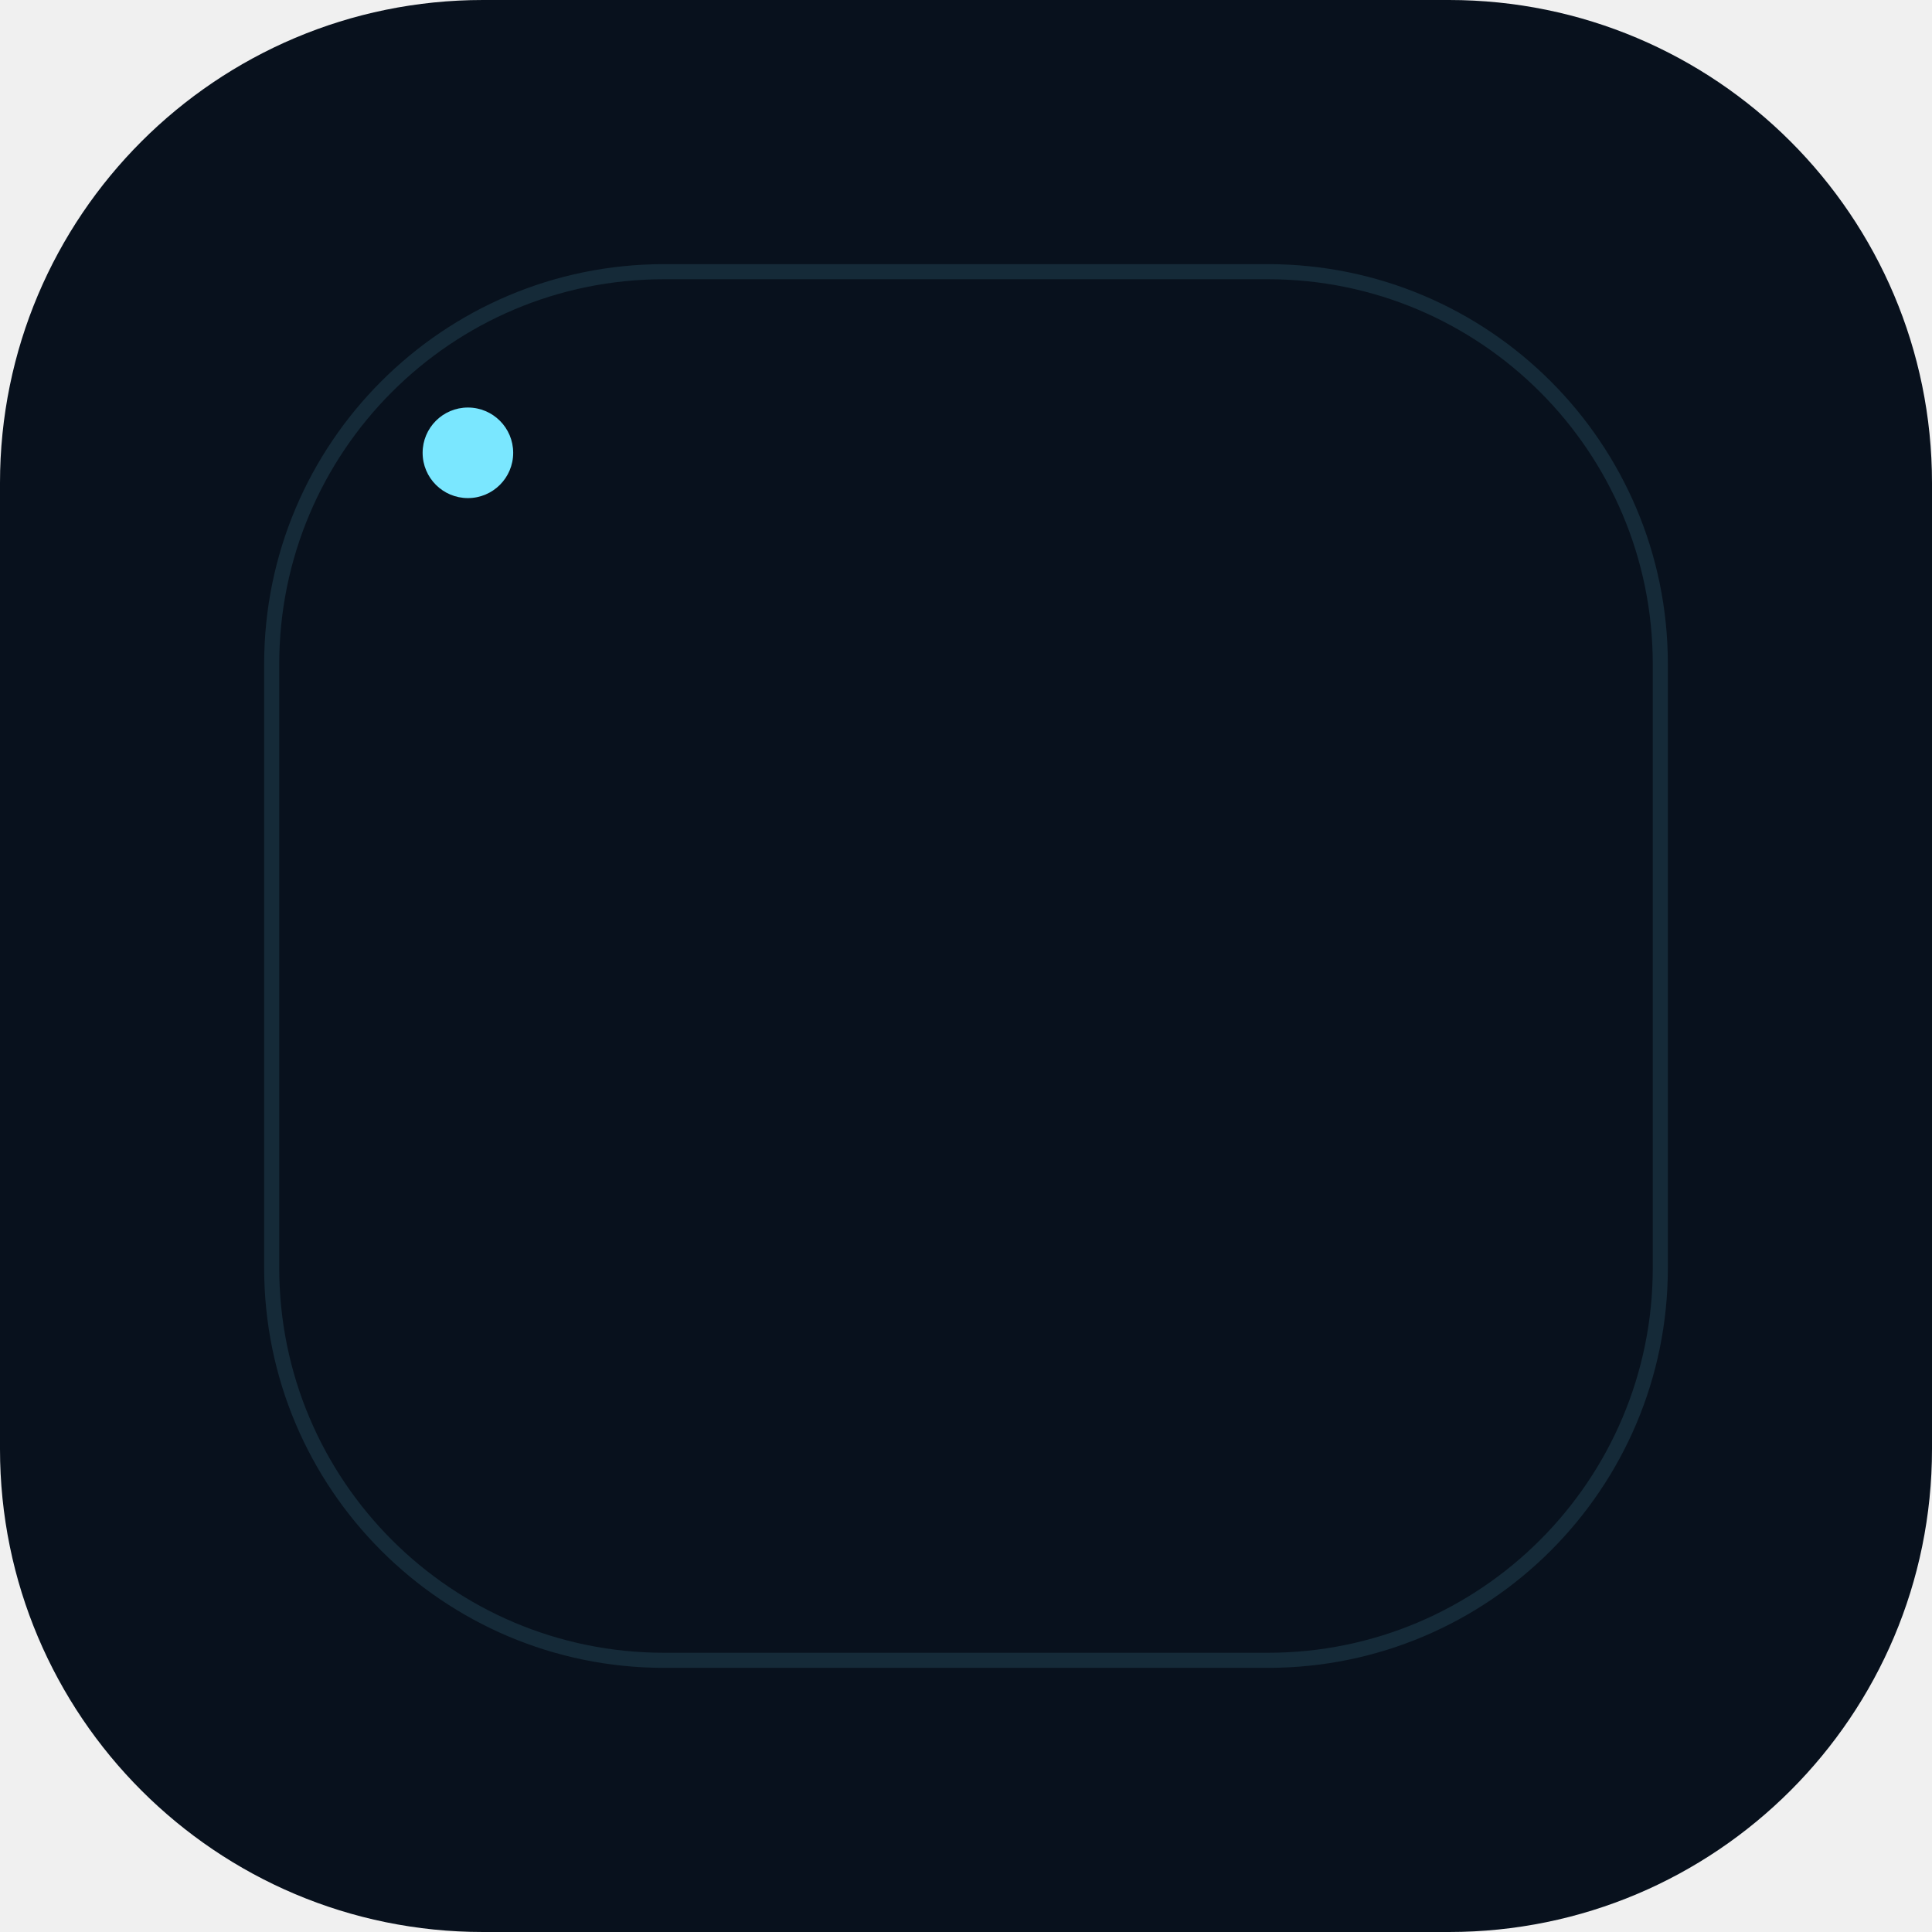
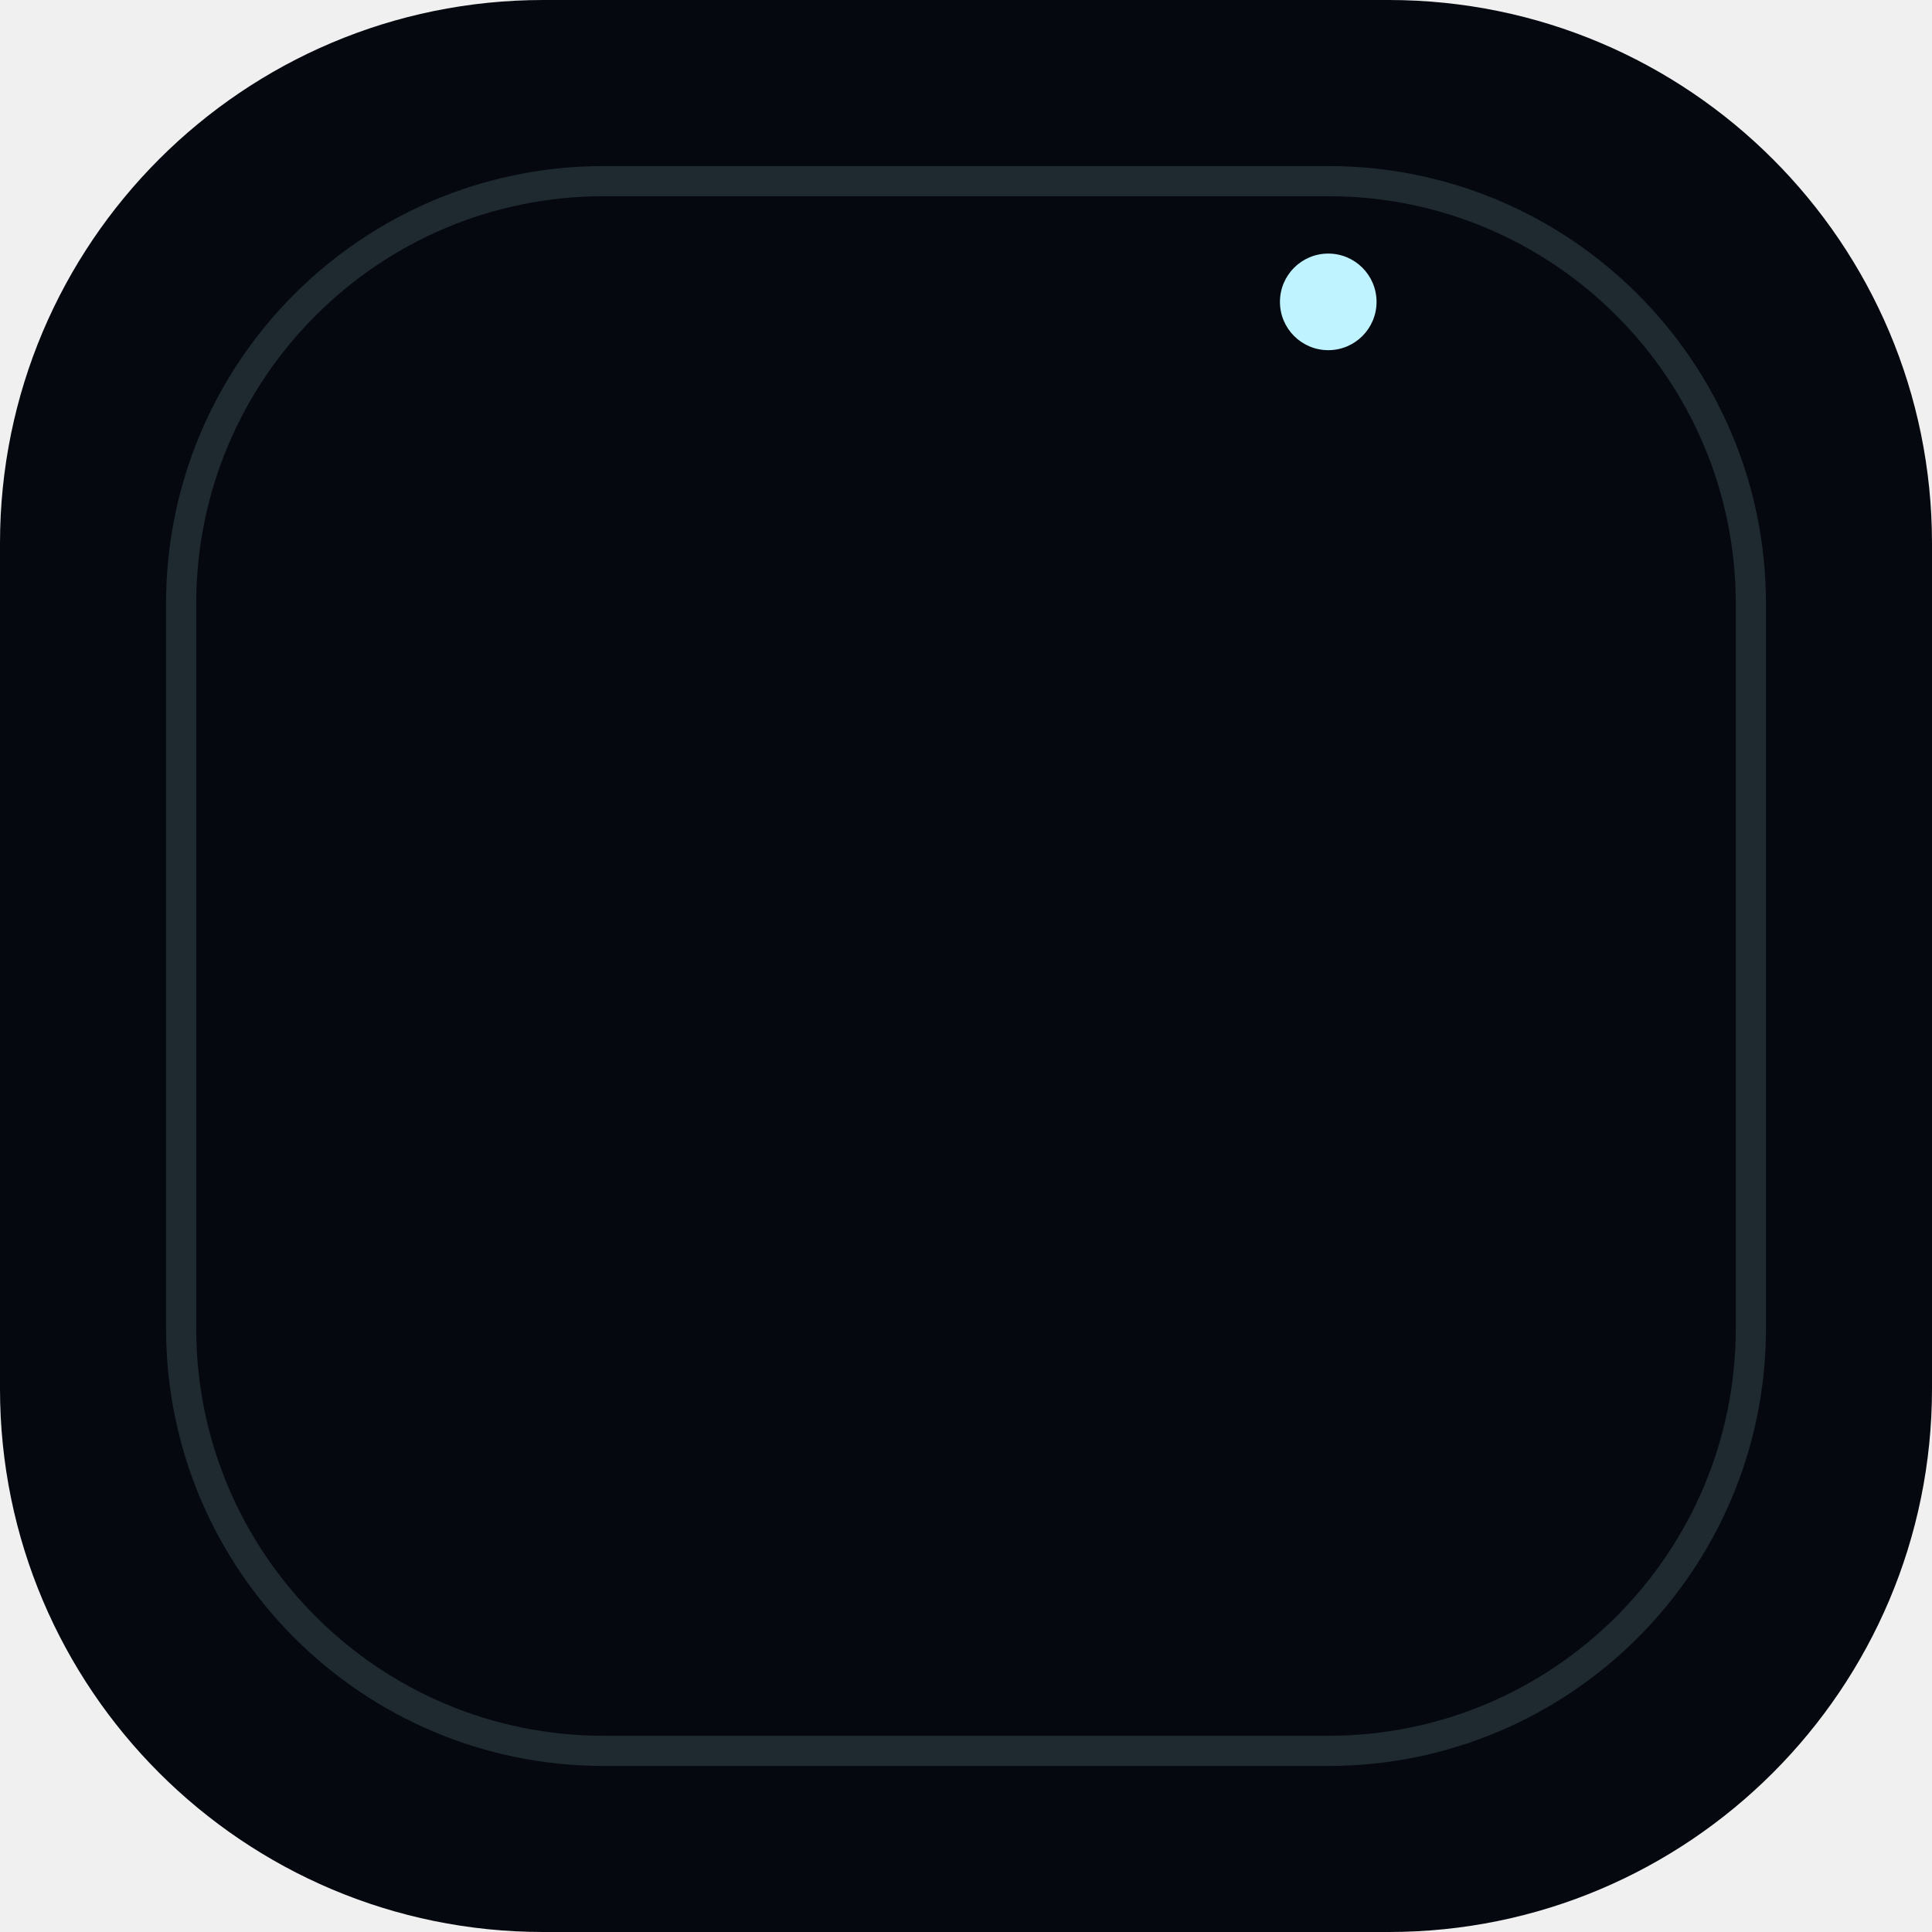
- <svg xmlns="http://www.w3.org/2000/svg" width="128" height="128" viewBox="0 0 128 128" role="img" aria-label="Honest BOOST animated icon">
+ <svg xmlns="http://www.w3.org/2000/svg" width="128" height="128" viewBox="0 0 64 64" role="img" aria-label="Honest BOOST animated icon">
  <defs>
-     <linearGradient id="hb-anim-gradient" x1="22" y1="18" x2="108" y2="110" gradientUnits="userSpaceOnUse">
-       <stop offset="0" stop-color="#7AE7FF" />
-       <stop offset="0.42" stop-color="#18B8FF" />
+     <linearGradient id="hb-anim-blade-gradient" x1="14" y1="8" x2="50" y2="56" gradientUnits="userSpaceOnUse">
+       <stop offset="0" stop-color="#F5F9FF" />
+       <stop offset="0.45" stop-color="#C4D3E4" />
+       <stop offset="1" stop-color="#7C8CA0" />
+     </linearGradient>
+     <linearGradient id="hb-anim-bolt-gradient" x1="44" y1="10" x2="20" y2="54" gradientUnits="userSpaceOnUse">
+       <stop offset="0" stop-color="#BFF3FF" />
+       <stop offset="0.5" stop-color="#2FC1FF" />
      <stop offset="1" stop-color="#0B63F6" />
    </linearGradient>
-     <filter id="hb-anim-glow" x="-30%" y="-30%" width="160%" height="160%">
-       <feGaussianBlur stdDeviation="4.5" result="blur" />
-       <feColorMatrix in="blur" type="matrix" values="1 0 0 0 0  0 1 0 0 0.65  0 0 1 0 1  0 0 0 0.34 0" />
+     <filter id="hb-anim-glow" x="-80%" y="-80%" width="260%" height="260%">
+       <feGaussianBlur stdDeviation="2.6" result="blur" />
+       <feColorMatrix in="blur" type="matrix" values="0 0 0 0 0.35  0 0 0 0 0.78  0 0 0 0 1  0 0 0 0.9 0" />
    </filter>
-     <mask id="hb-reveal-mask">
-       <rect width="128" height="128" fill="black" />
-       <path id="hb-energy-path" d="M40 24V96M40 64H79M79 64L63 104M79 64L95 24" fill="none" stroke="white" stroke-width="18" stroke-linecap="round" stroke-linejoin="round" stroke-dasharray="230" stroke-dashoffset="230">
-         <animate attributeName="stroke-dashoffset" values="230;120;0;0" dur="1.8s" repeatCount="indefinite" keyTimes="0;0.28;0.62;1" />
-       </path>
-     </mask>
  </defs>
-   <rect width="128" height="128" rx="32" fill="#08111D" />
-   <circle cx="31" cy="30" r="3" fill="#7AE7FF">
-     <animate attributeName="opacity" values="0;1;0" dur="1.8s" repeatCount="indefinite" keyTimes="0;0.1;0.22" />
-     <animate attributeName="r" values="2;4;2" dur="1.8s" repeatCount="indefinite" />
+   <rect width="64" height="64" rx="18" fill="#05080F" />
+   <circle cx="44" cy="10" r="1.6" fill="#BFF3FF">
+     <animate attributeName="opacity" values="1;1;0;0" dur="1.8s" repeatCount="indefinite" keyTimes="0;0.06;0.14;1" />
  </circle>
-   <g mask="url(#hb-reveal-mask)">
-     <path d="M36 20C31.582 20 28 23.582 28 28V100C28 104.418 31.582 108 36 108H44C48.418 108 52 104.418 52 100V75H68.8L58.4 102.2C57.049 105.732 59.658 109.5 63.44 109.5H78.4C80.705 109.5 82.782 108.104 83.658 105.972L95.2 77.9C95.612 76.897 95.824 75.824 95.824 74.74V64.1C95.824 61.133 93.418 58.727 90.451 58.727H69.1L79.085 32.996C80.45 29.477 77.843 25.7 74.068 25.7H59.32C57.011 25.7 54.932 27.101 54.058 29.238L44.32 53.06V28C44.32 23.582 40.738 20 36.32 20H36Z" fill="url(#hb-anim-gradient)" filter="url(#hb-anim-glow)" opacity="0.95" />
-     <path d="M42 28C42 25.791 40.209 24 38 24C35.791 24 34 25.791 34 28V100C34 102.209 35.791 104 38 104C40.209 104 42 102.209 42 100V68H78.2C79.305 68 80.2 67.105 80.2 66V63.6C80.2 62.495 79.305 61.6 78.2 61.6H56.5L67.864 32.867C68.519 31.211 67.3 29.432 65.519 29.432H61.408C60.587 29.432 59.846 29.932 59.533 30.692L42 73.4V28ZM65.76 104C66.706 104 67.558 103.426 67.918 102.551L79.21 75.103C79.315 74.848 79.369 74.576 79.369 74.301V74.24C79.369 73.135 78.473 72.24 77.369 72.24H55.76C53.551 72.24 51.76 74.031 51.76 76.24V100C51.76 102.209 53.551 104 55.76 104H65.76Z" fill="#F4FBFF" />
+   <polyline points="44,10 26,30 34,30 20,54 28,34 36,34 44,10" fill="none" stroke="#BFF3FF" stroke-width="2.4" stroke-linecap="round" stroke-linejoin="round" stroke-dasharray="120" stroke-dashoffset="120" filter="url(#hb-anim-glow)">
+     <animate attributeName="stroke-dashoffset" values="120;120;0;0;0" dur="1.8s" repeatCount="indefinite" keyTimes="0;0.08;0.42;0.6;1" />
+     <animate attributeName="opacity" values="1;1;1;0;0" dur="1.8s" repeatCount="indefinite" keyTimes="0;0.08;0.42;0.6;1" />
+   </polyline>
+   <g>
+     <polygon points="17,8 29,8 14,56" fill="url(#hb-anim-blade-gradient)" opacity="0">
+       <animate attributeName="opacity" values="0;0;1;1" dur="1.8s" repeatCount="indefinite" keyTimes="0;0.42;0.58;1" />
+     </polygon>
+     <polygon points="50,8 35,55 47,55" fill="url(#hb-anim-blade-gradient)" opacity="0">
+       <animate attributeName="opacity" values="0;0;1;1" dur="1.8s" repeatCount="indefinite" keyTimes="0;0.42;0.58;1" />
+     </polygon>
+     <polygon points="44,10 26,30 34,30 20,54 28,34 36,34" fill="none" stroke="#05080F" stroke-width="5" stroke-linejoin="round" opacity="0">
+       <animate attributeName="opacity" values="0;0;1;1" dur="1.8s" repeatCount="indefinite" keyTimes="0;0.42;0.58;1" />
+     </polygon>
+     <polygon points="44,10 26,30 34,30 20,54 28,34 36,34" fill="url(#hb-anim-bolt-gradient)" filter="url(#hb-anim-glow)" opacity="0">
+       <animate attributeName="opacity" values="0;0;1;1;1" dur="1.8s" repeatCount="indefinite" keyTimes="0;0.42;0.58;0.62;1" />
+     </polygon>
  </g>
-   <path d="M40 24V96M40 64H79M79 64L63 104M79 64L95 24" fill="none" stroke="#C9F6FF" stroke-width="4.5" stroke-linecap="round" stroke-linejoin="round" opacity="0" filter="url(#hb-anim-glow)">
-     <animate attributeName="opacity" values="0;0.1;1;0.12;0" dur="1.8s" repeatCount="indefinite" keyTimes="0;0.16;0.45;0.74;1" />
-   </path>
-   <rect x="18" y="18" width="92" height="92" rx="26" fill="none" stroke="rgba(122,231,255,0.12)" />
+   <rect x="6" y="6" width="52" height="52" rx="14" fill="none" stroke="rgba(191,243,255,0.14)">
+     <animate attributeName="opacity" values="0;0;0;1" dur="1.8s" repeatCount="indefinite" keyTimes="0;0.6;0.66;1" />
+   </rect>
</svg>
